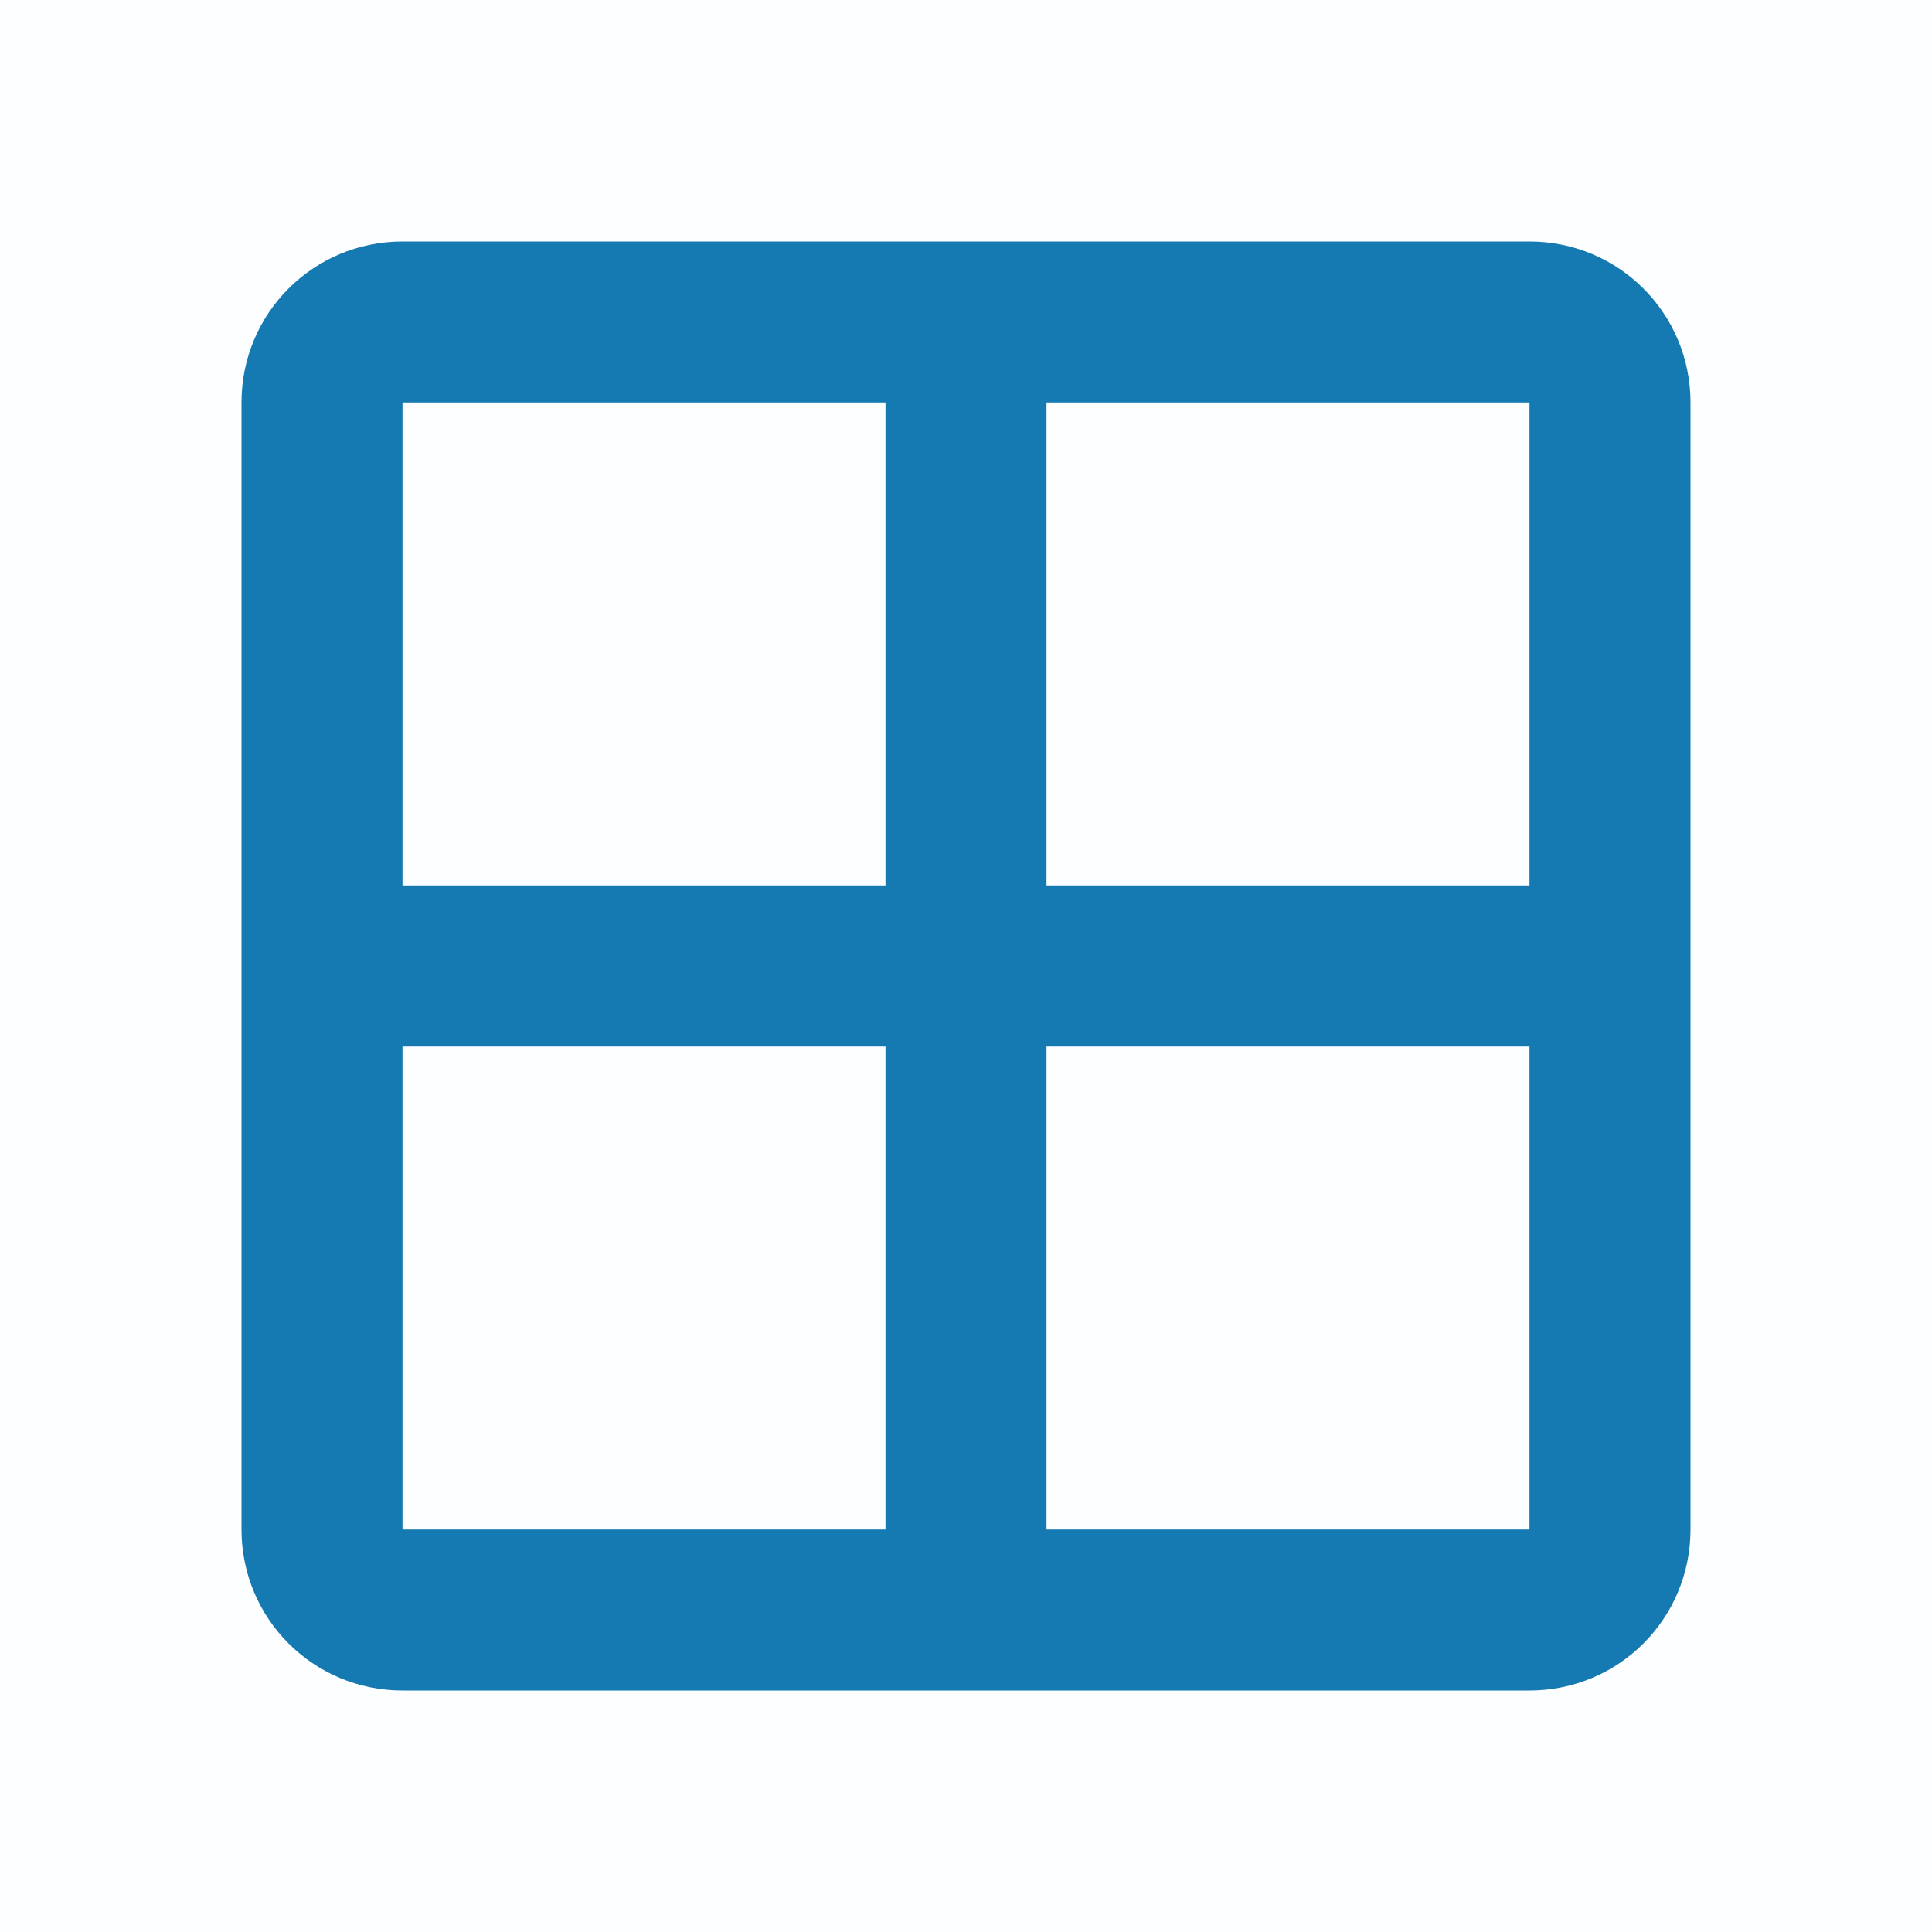
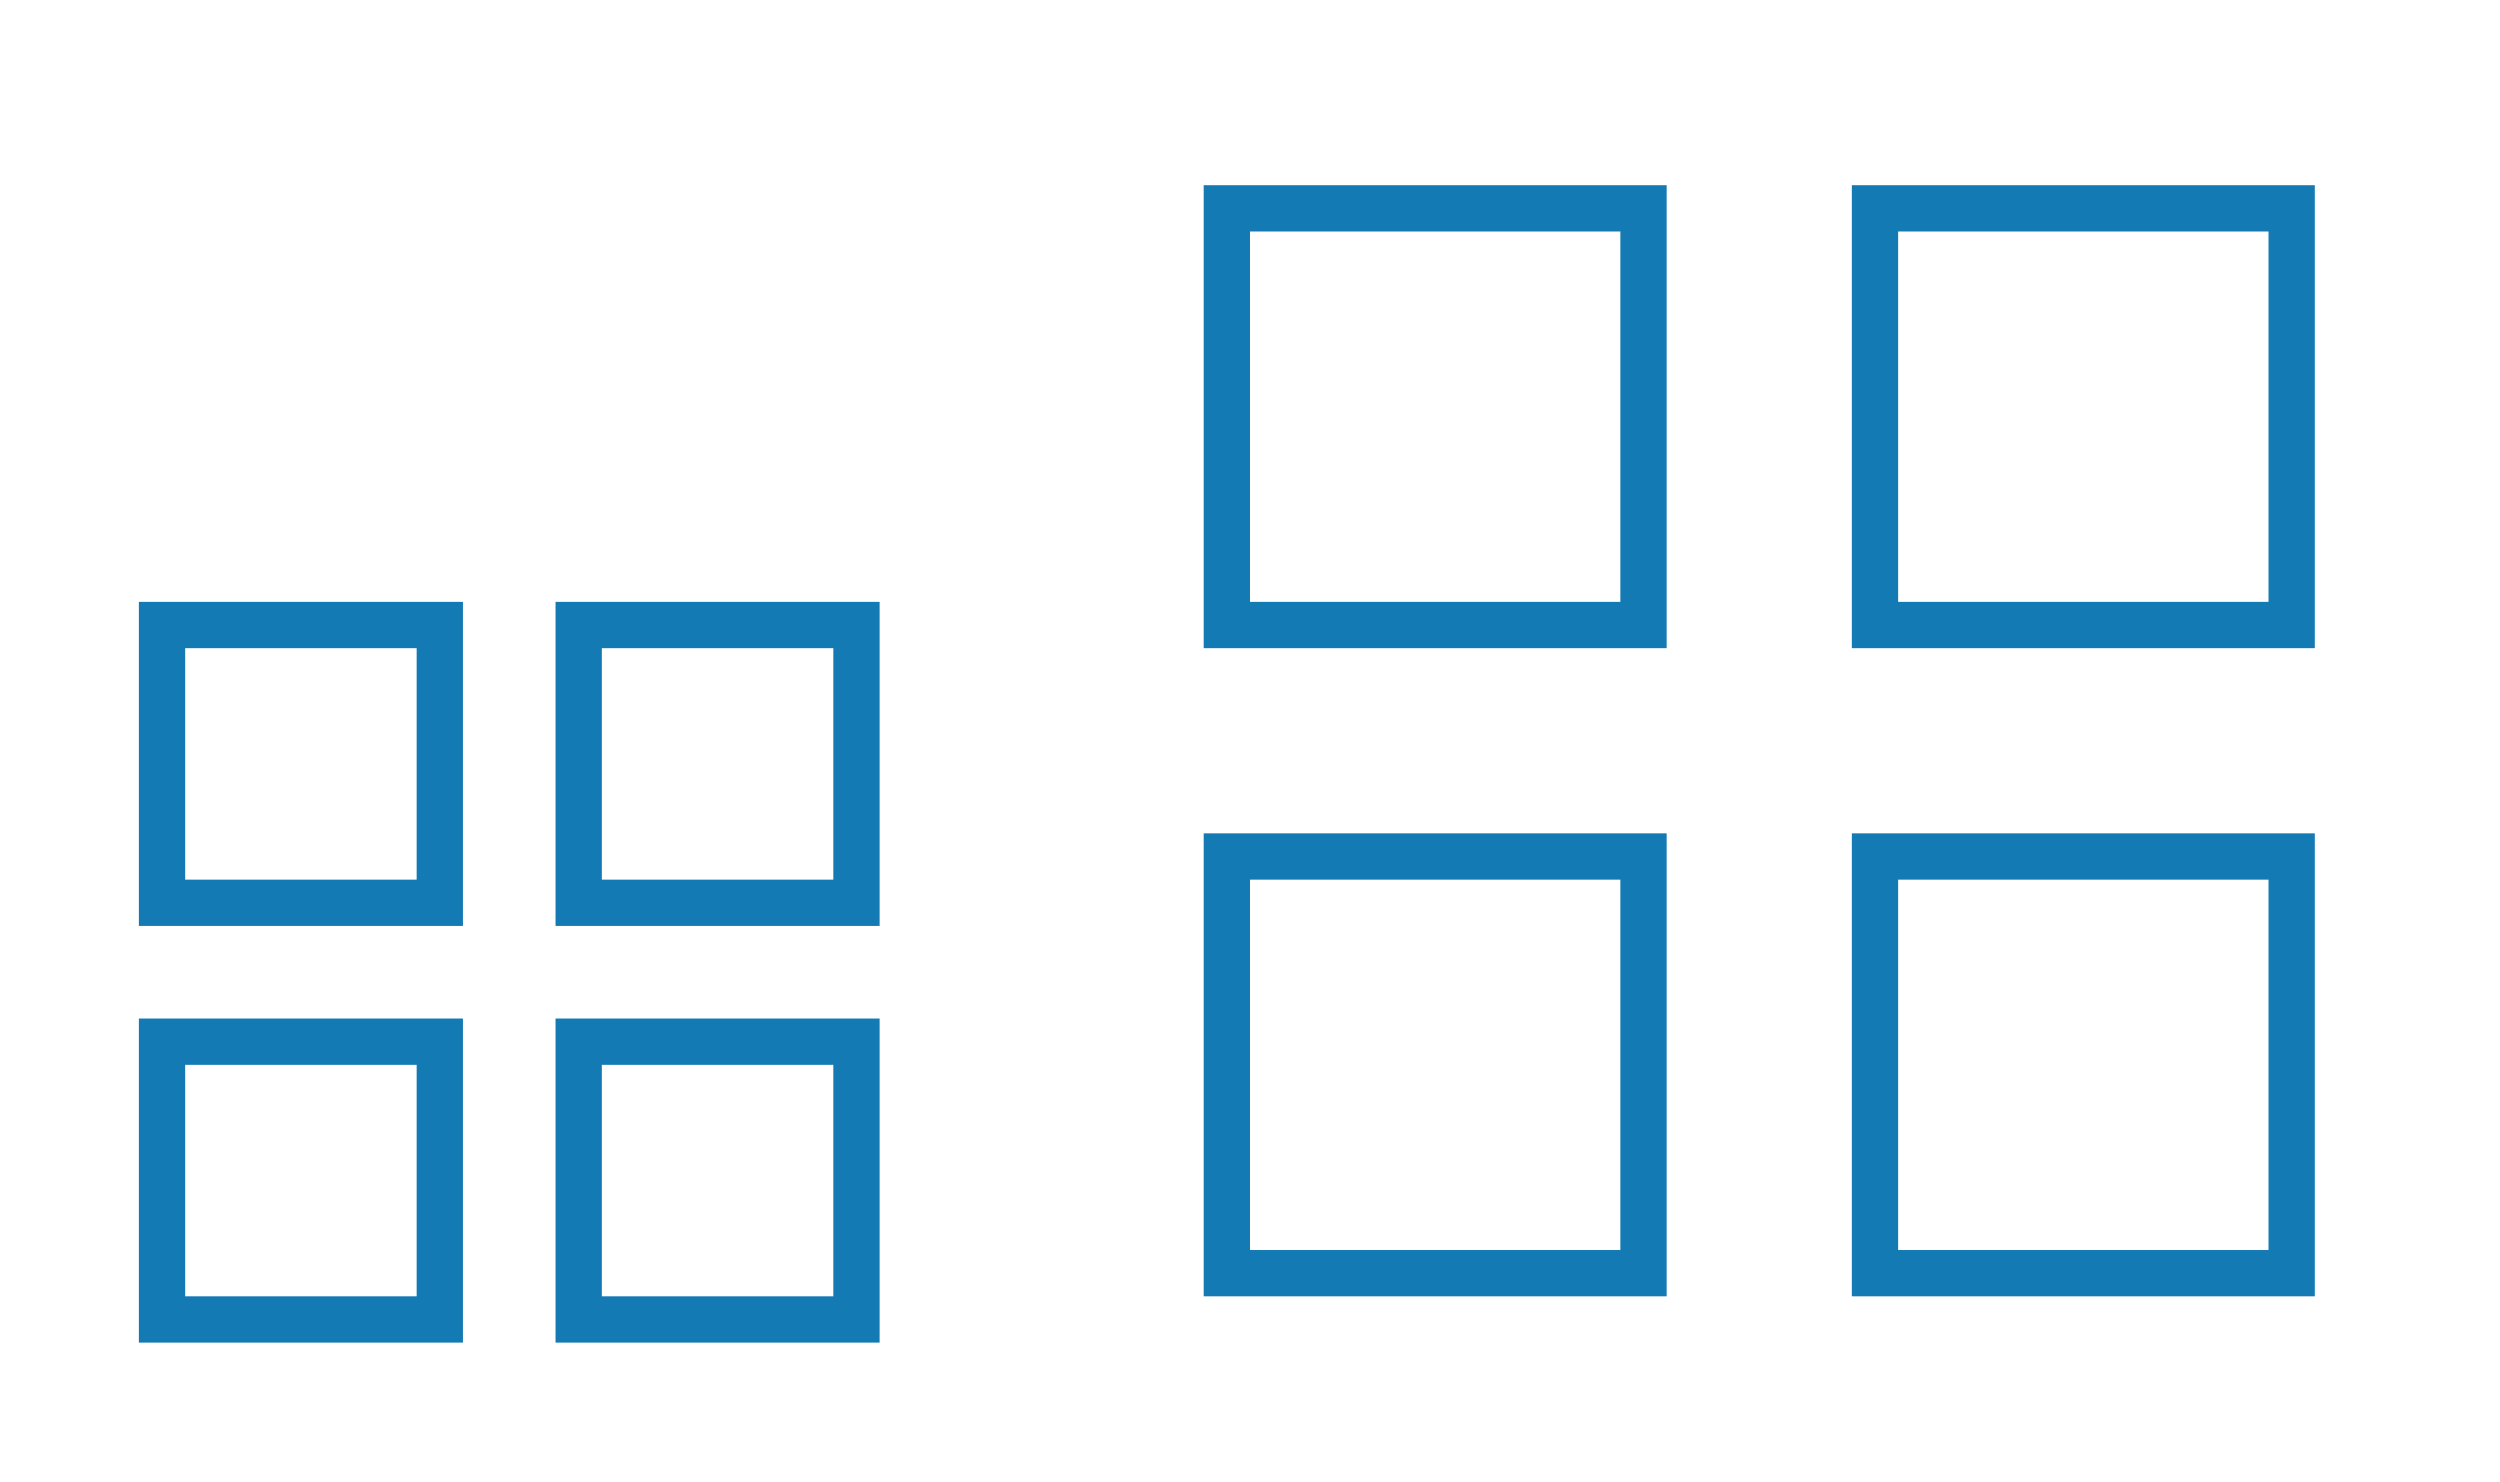
- <svg xmlns="http://www.w3.org/2000/svg" id="svg3738" height="24" width="24" version="1.1">
-   <defs id="defs8" />
-   <path style="color:#31363b;fill:#3daee9;fill-opacity:1;stroke:none" d="m 5.857,-18.143 4.286,0 0,4.286 -4.286,0 z" id="path4221" />
-   <g id="applications-other" style="fill:#3daee9;fill-opacity:1">
-     <rect style="opacity:0.01;fill:#3daee9;fill-opacity:1;stroke:none" id="rect3028" width="24" height="24" x="1.8530274e-07" y="3.8146973e-06" />
-     <path d="m 13,14 0,6 6,0 0,-6 z m -8,0 0,6 6,0 0,-6 z m 8,-8 0,6 6,0 0,-6 z M 5,4 19,4 c 1.108,0 2,0.892 2,2 l 0,14 c 0,1.108 -0.892,2 -2,2 L 5,22 C 3.892,22 3,21.108 3,20 L 3,6 C 3,4.892 3.892,4 5,4 Z m 0,2 0,6 6,0 0,-6 z" style="color:#31363b;fill:#3daee9;fill-opacity:1;stroke:none;opacity:0" id="path4194-4-7-2" />
-     <path d="m 13,13 0,6 6,0 0,-6 z m -8,0 0,6 6,0 0,-6 z m 8,-8 0,6 6,0 0,-6 z M 5,3 19,3 c 1.108,0 2,0.892 2,2 l 0,14 c 0,1.108 -0.892,2 -2,2 L 5,21 C 3.892,21 3,20.108 3,19 L 3,5 C 3,3.892 3.892,3 5,3 Z m 0,2 0,6 6,0 0,-6 z" style="color:#31363b;fill:#147ab1;fill-opacity:1;stroke:none" id="path4194-4-7" />
+ <svg xmlns="http://www.w3.org/2000/svg" width="54" height="32" id="svg3613" version="1.1">
+   <defs id="defs3615">
+     <style type="text/css" id="current-color-scheme">
+       .ColorScheme-Text {
+         color:#31363b;
+       }
+       .ColorScheme-Background{
+         color:#E9E8E8;
+       }
+       .ColorScheme-ViewText {
+         color:#31363b;
+       }
+       .ColorScheme-ViewBackground{
+         color:#ffffff;
+       }
+       .ColorScheme-ViewHover {
+         color:#000000;
+       }
+       .ColorScheme-ViewFocus{
+         color:#5a5a5a;
+       }
+       .ColorScheme-ButtonText {
+         color:#31363b;
+       }
+       .ColorScheme-ButtonBackground{
+         color:#E9E8E8;
+       }
+       .ColorScheme-ButtonHover {
+         color:#1489ff;
+       }
+       .ColorScheme-ButtonFocus{
+         color:#2B74C7;
+       }
+ </style>
+   </defs>
+   <g transform="matrix(1.000003,0,0,1.000001,-420.7156,-516.7912)" id="22-22-applications-other">
+     <rect style="opacity:0.01;fill:#000000;fill-opacity:0.004;stroke:none" id="rect3028" width="22" height="22" x="-7.1556997e-08" y="2" transform="matrix(0.9999971,0,0,0.999999,420.7143,524.7907)" />
+     <path style="fill:#147ab4;fill-opacity:1;stroke:none" d="m 423.714,529.791 0,7 7,0 0,-7 -7,0 z m 9,0 0,7 7,0 0,-7 -7,0 z m -8,1 5,0 0,5 -5,0 0,-5 z m 9,0 5,0 0,5 -5,0 0,-5 z m -10,8 0,7 7,0 0,-7 -7,0 z m 9,0 0,7 1,0 5,0 1,0 0,-1 0,-5 0,-1 -1,0 -5,0 -1,0 z m -8,1 5,0 0,5 -5,0 0,-5 z m 9,0 5,0 0,5 -5,0 0,-5 z" id="rect4298" class="ColorScheme-Text" />
+   </g>
+   <g transform="matrix(1.000003,0,0,1.000001,-398.7155,-516.7912)" id="applications-other">
+     <rect style="opacity:0.01;fill:#000000;fill-opacity:0.004;stroke:none" id="rect2994" width="32" height="32" x="-7.1557004e-08" y="-8" transform="matrix(0.9999971,0,0,0.999999,420.7143,524.7907)" />
+     <path style="fill:#147ab4;fill-opacity:1;stroke:none" d="m 424.714,520.791 0,10 10,10e-6 0,-10 z m 14,2e-5 0,10 10,-10e-6 0,-10 z m -13,1 8,0 0,8 -8,0 z m 14,0 8,0 0,8 -8,0 z m -15,13 0,10 10,2e-5 0,-10 z m 14,2e-5 0,10 2,-2e-5 6,0 2,0 0,-2 0,-6 0,-2 -2,0 -6,0 z m -13,1 8,0 0,8 -8,0 z m 14,0 8,0 0,8 -8,0 z" id="path2996" class="ColorScheme-Text" />
  </g>
</svg>
